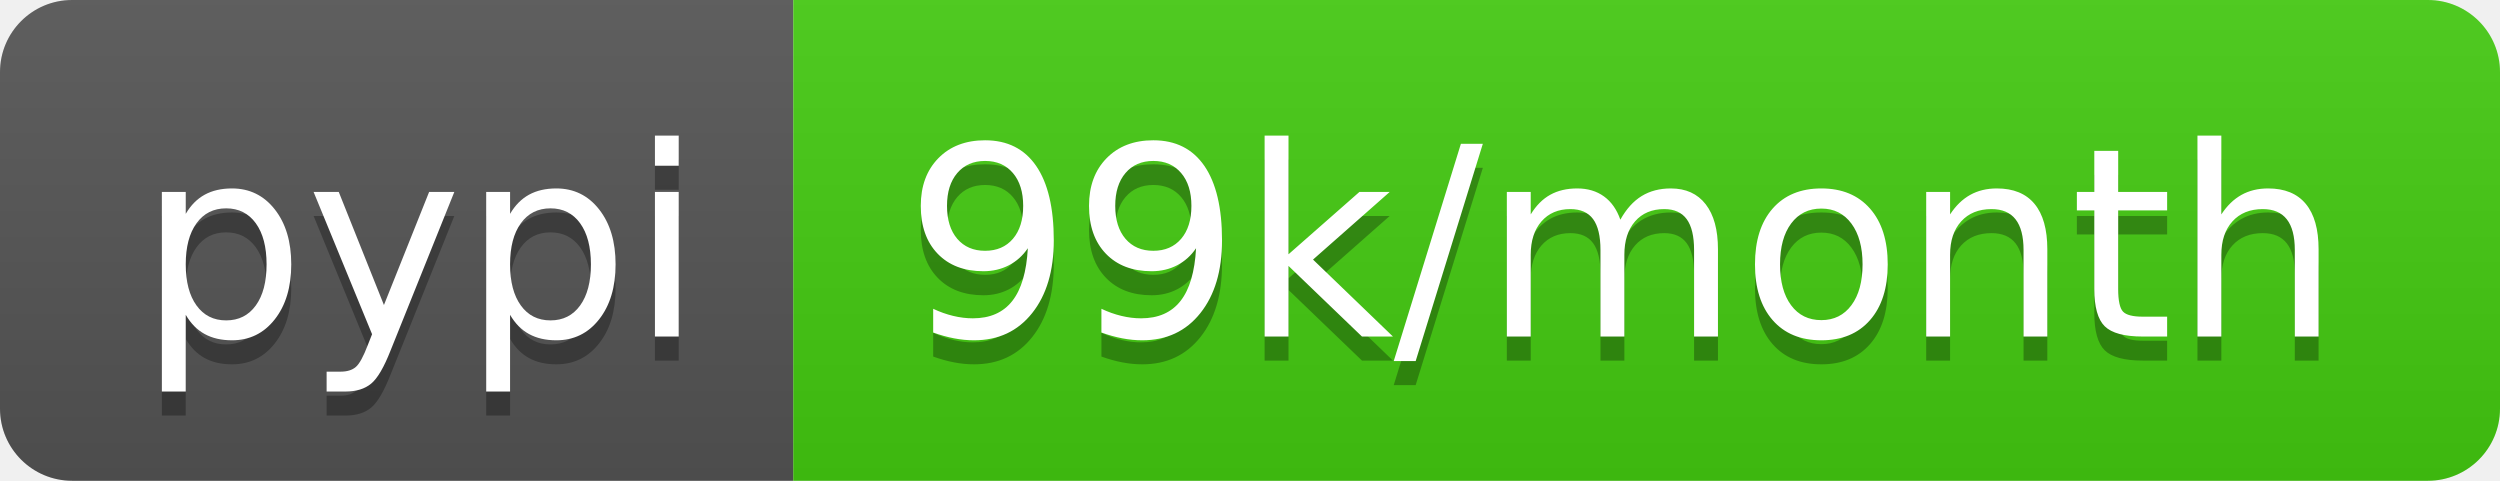
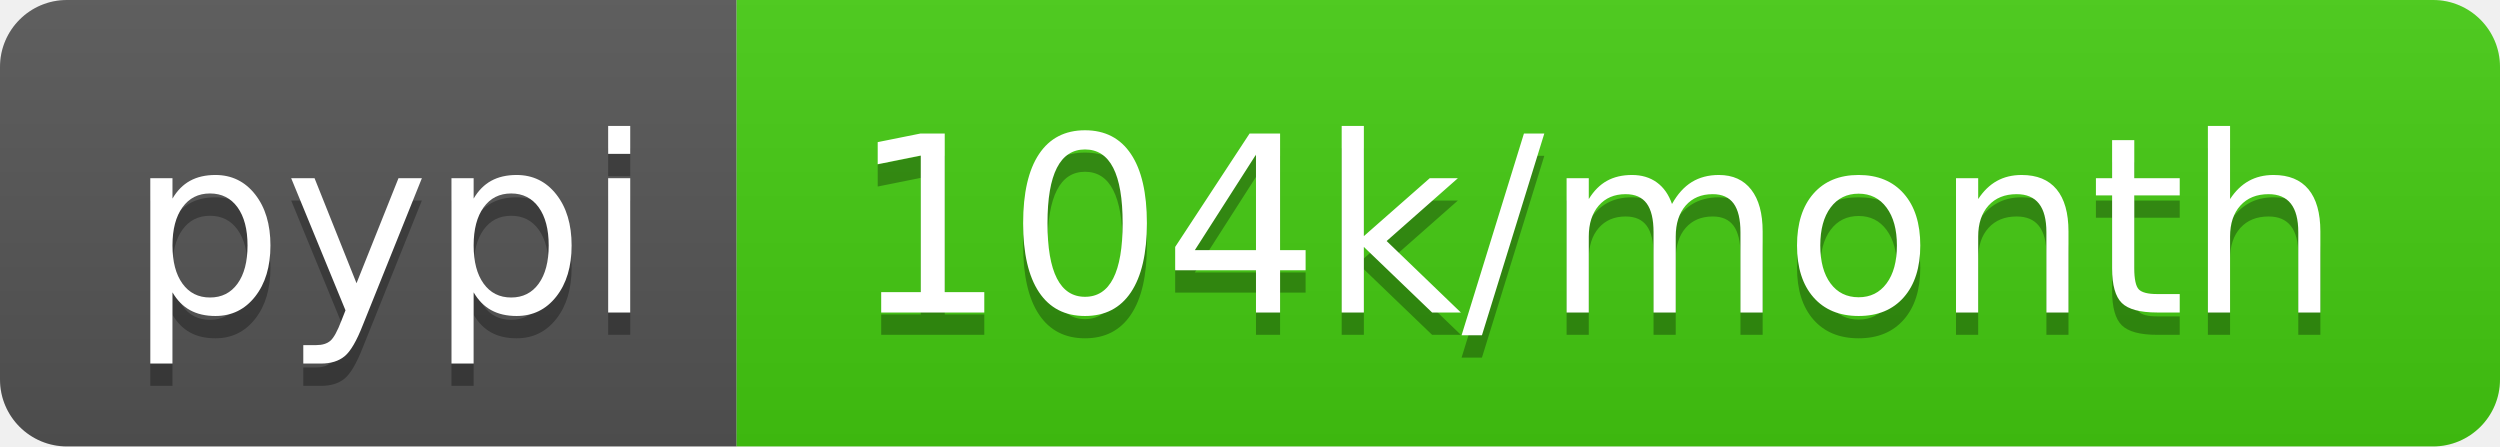
- <svg xmlns="http://www.w3.org/2000/svg" width="104" height="20">
+ <svg xmlns="http://www.w3.org/2000/svg" width="112" height="20">
  <linearGradient id="b" x2="0" y2="100%">
    <stop offset="0" stop-color="#bbb" stop-opacity=".1" />
    <stop offset="1" stop-opacity=".1" />
  </linearGradient>
  <clipPath id="a">
-     <rect width="104" height="20" rx="3" fill="#fff" />
+     <rect width="112" height="20" rx="3" fill="#fff" />
  </clipPath>
  <g clip-path="url(#a)">
    <path fill="#555" d="M0 0h33v20H0z" />
-     <path fill="#4c1" d="M33 0h71v20H33z" />
-     <path fill="url(#b)" d="M0 0h104v20H0z" />
+     <path fill="#4c1" d="M33 0h79v20H33z" />
+     <path fill="url(#b)" d="M0 0h112v20H0z" />
  </g>
  <g fill="#fff" text-anchor="middle" font-family="DejaVu Sans,Verdana,Geneva,sans-serif" font-size="110">
    <text x="175" y="150" fill="#010101" fill-opacity=".3" transform="scale(.1)" textLength="230">pypi</text>
    <text x="175" y="140" transform="scale(.1)" textLength="230">pypi</text>
-     <text x="675" y="150" fill="#010101" fill-opacity=".3" transform="scale(.1)" textLength="610">99k/month</text>
-     <text x="675" y="140" transform="scale(.1)" textLength="610">99k/month</text>
+     <text x="715" y="150" fill="#010101" fill-opacity=".3" transform="scale(.1)" textLength="690">104k/month</text>
+     <text x="715" y="140" transform="scale(.1)" textLength="690">104k/month</text>
  </g>
</svg>
